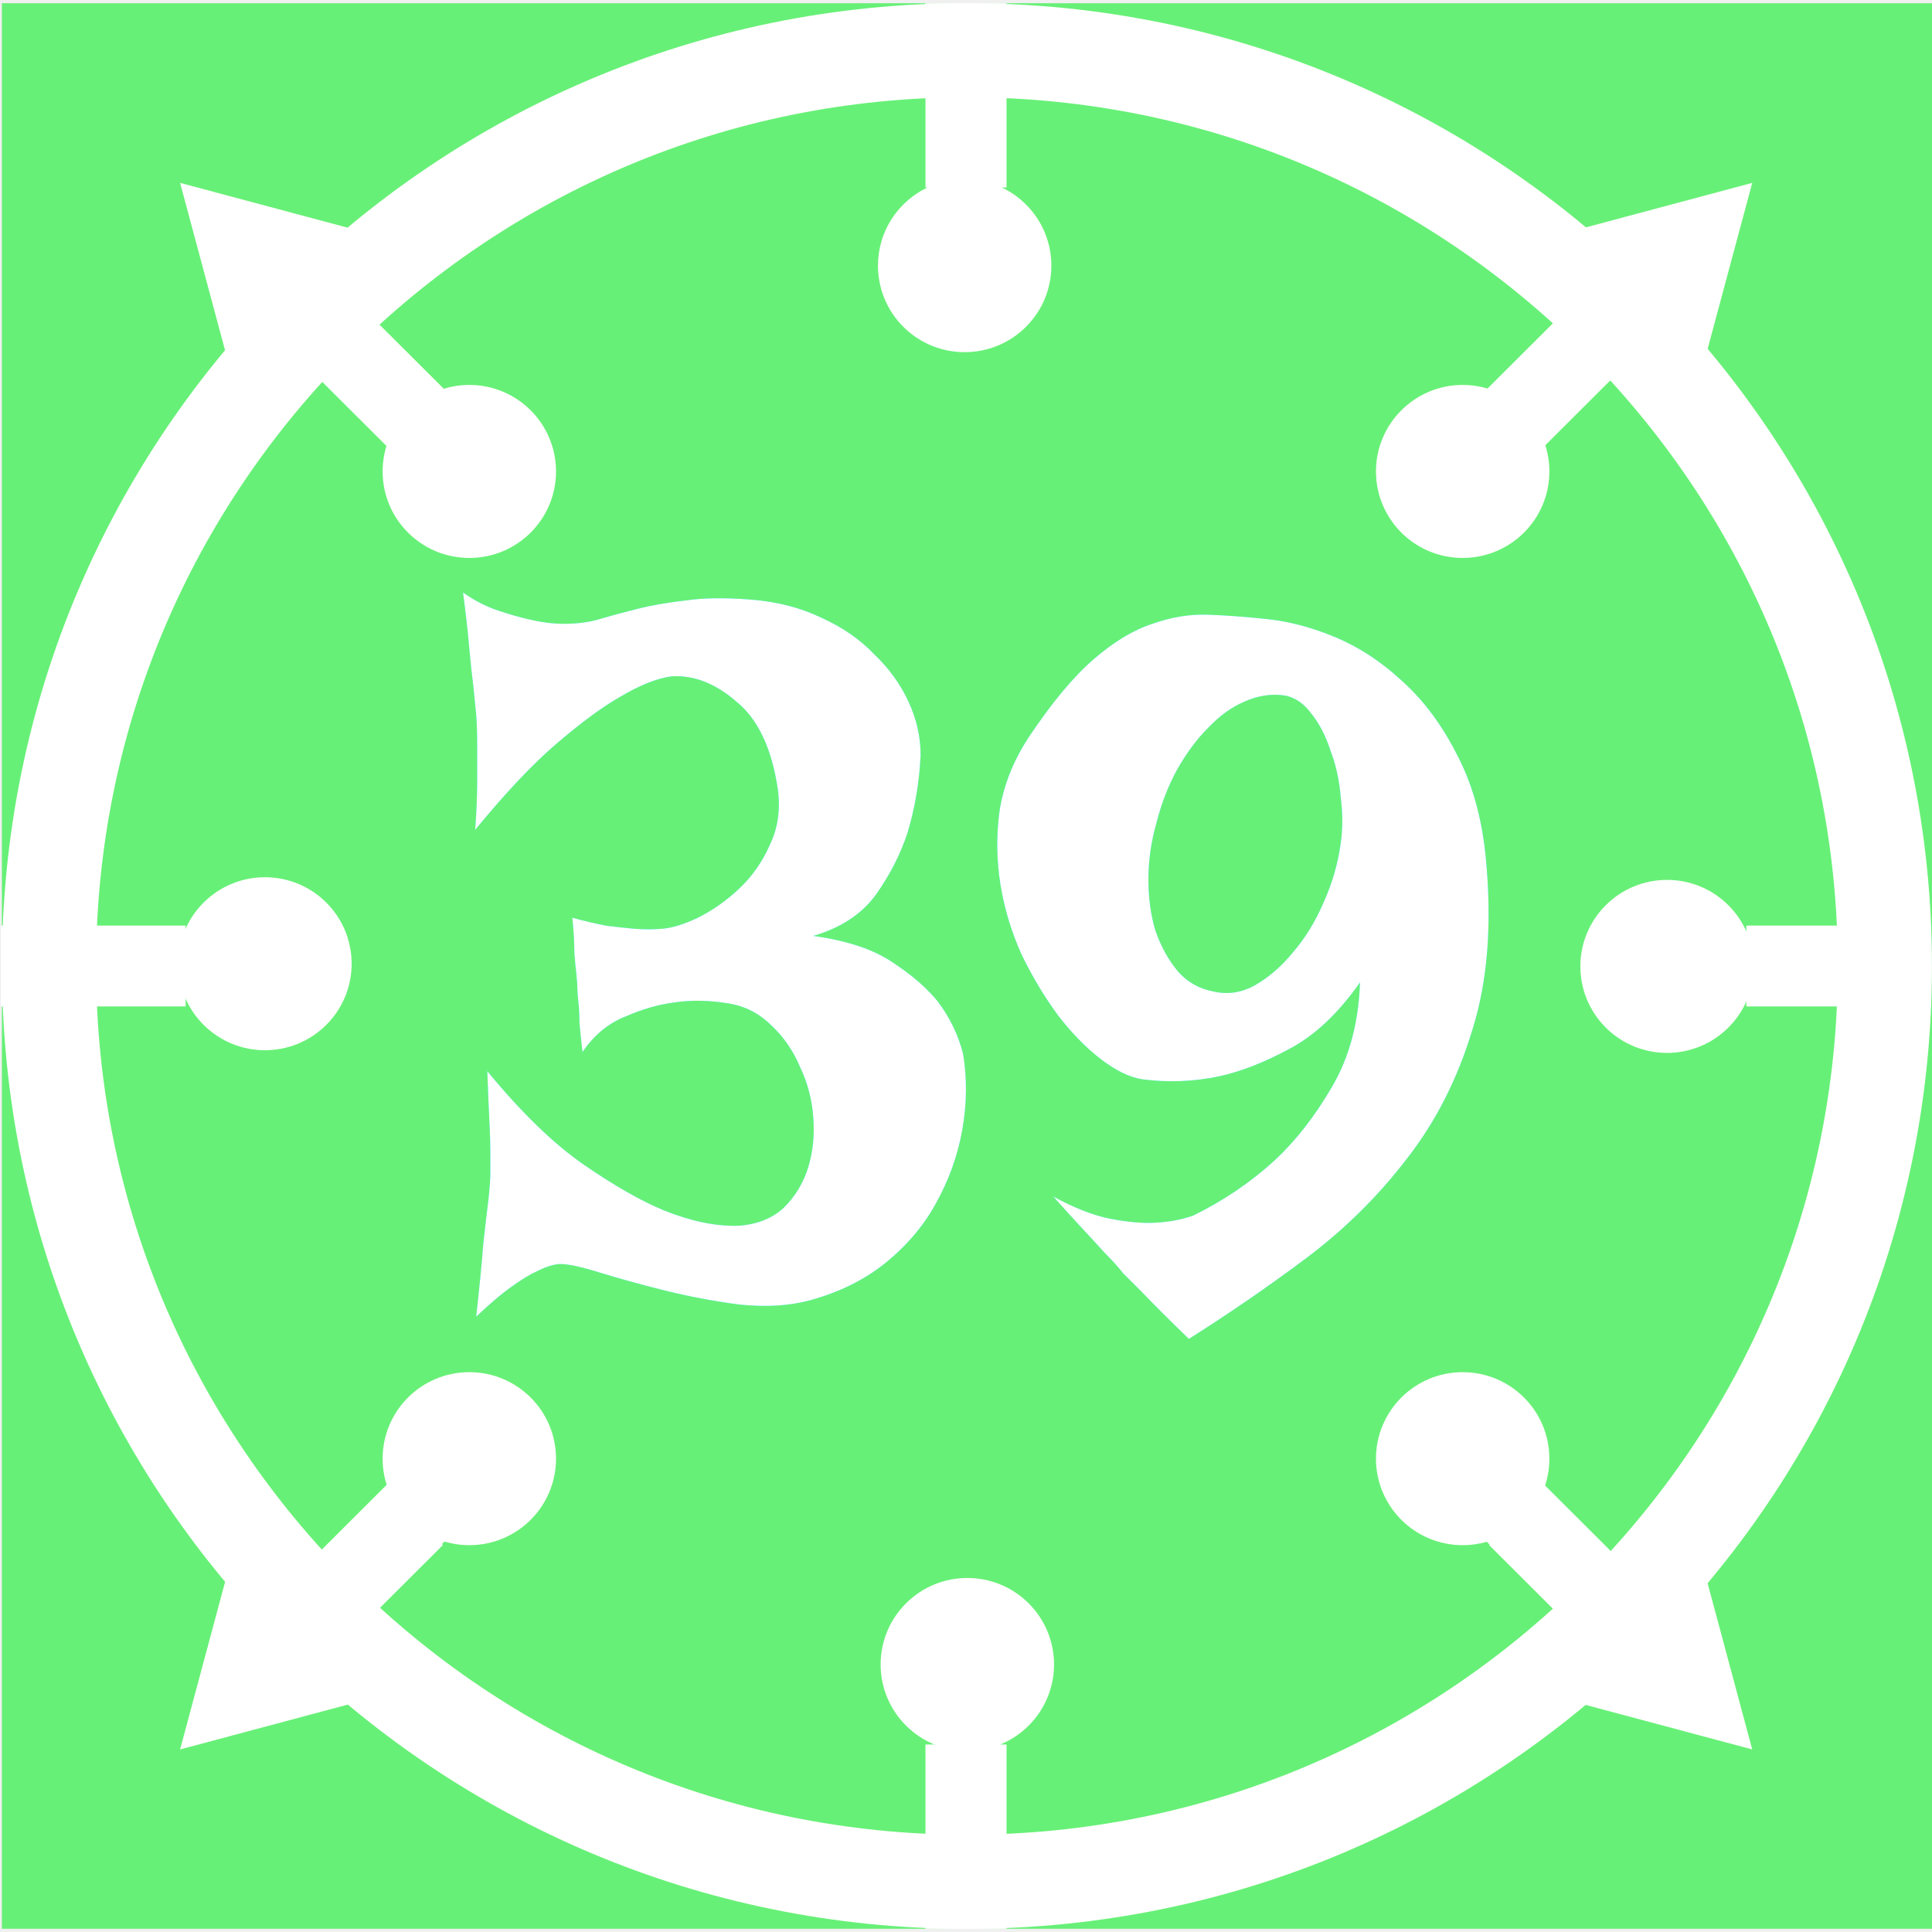
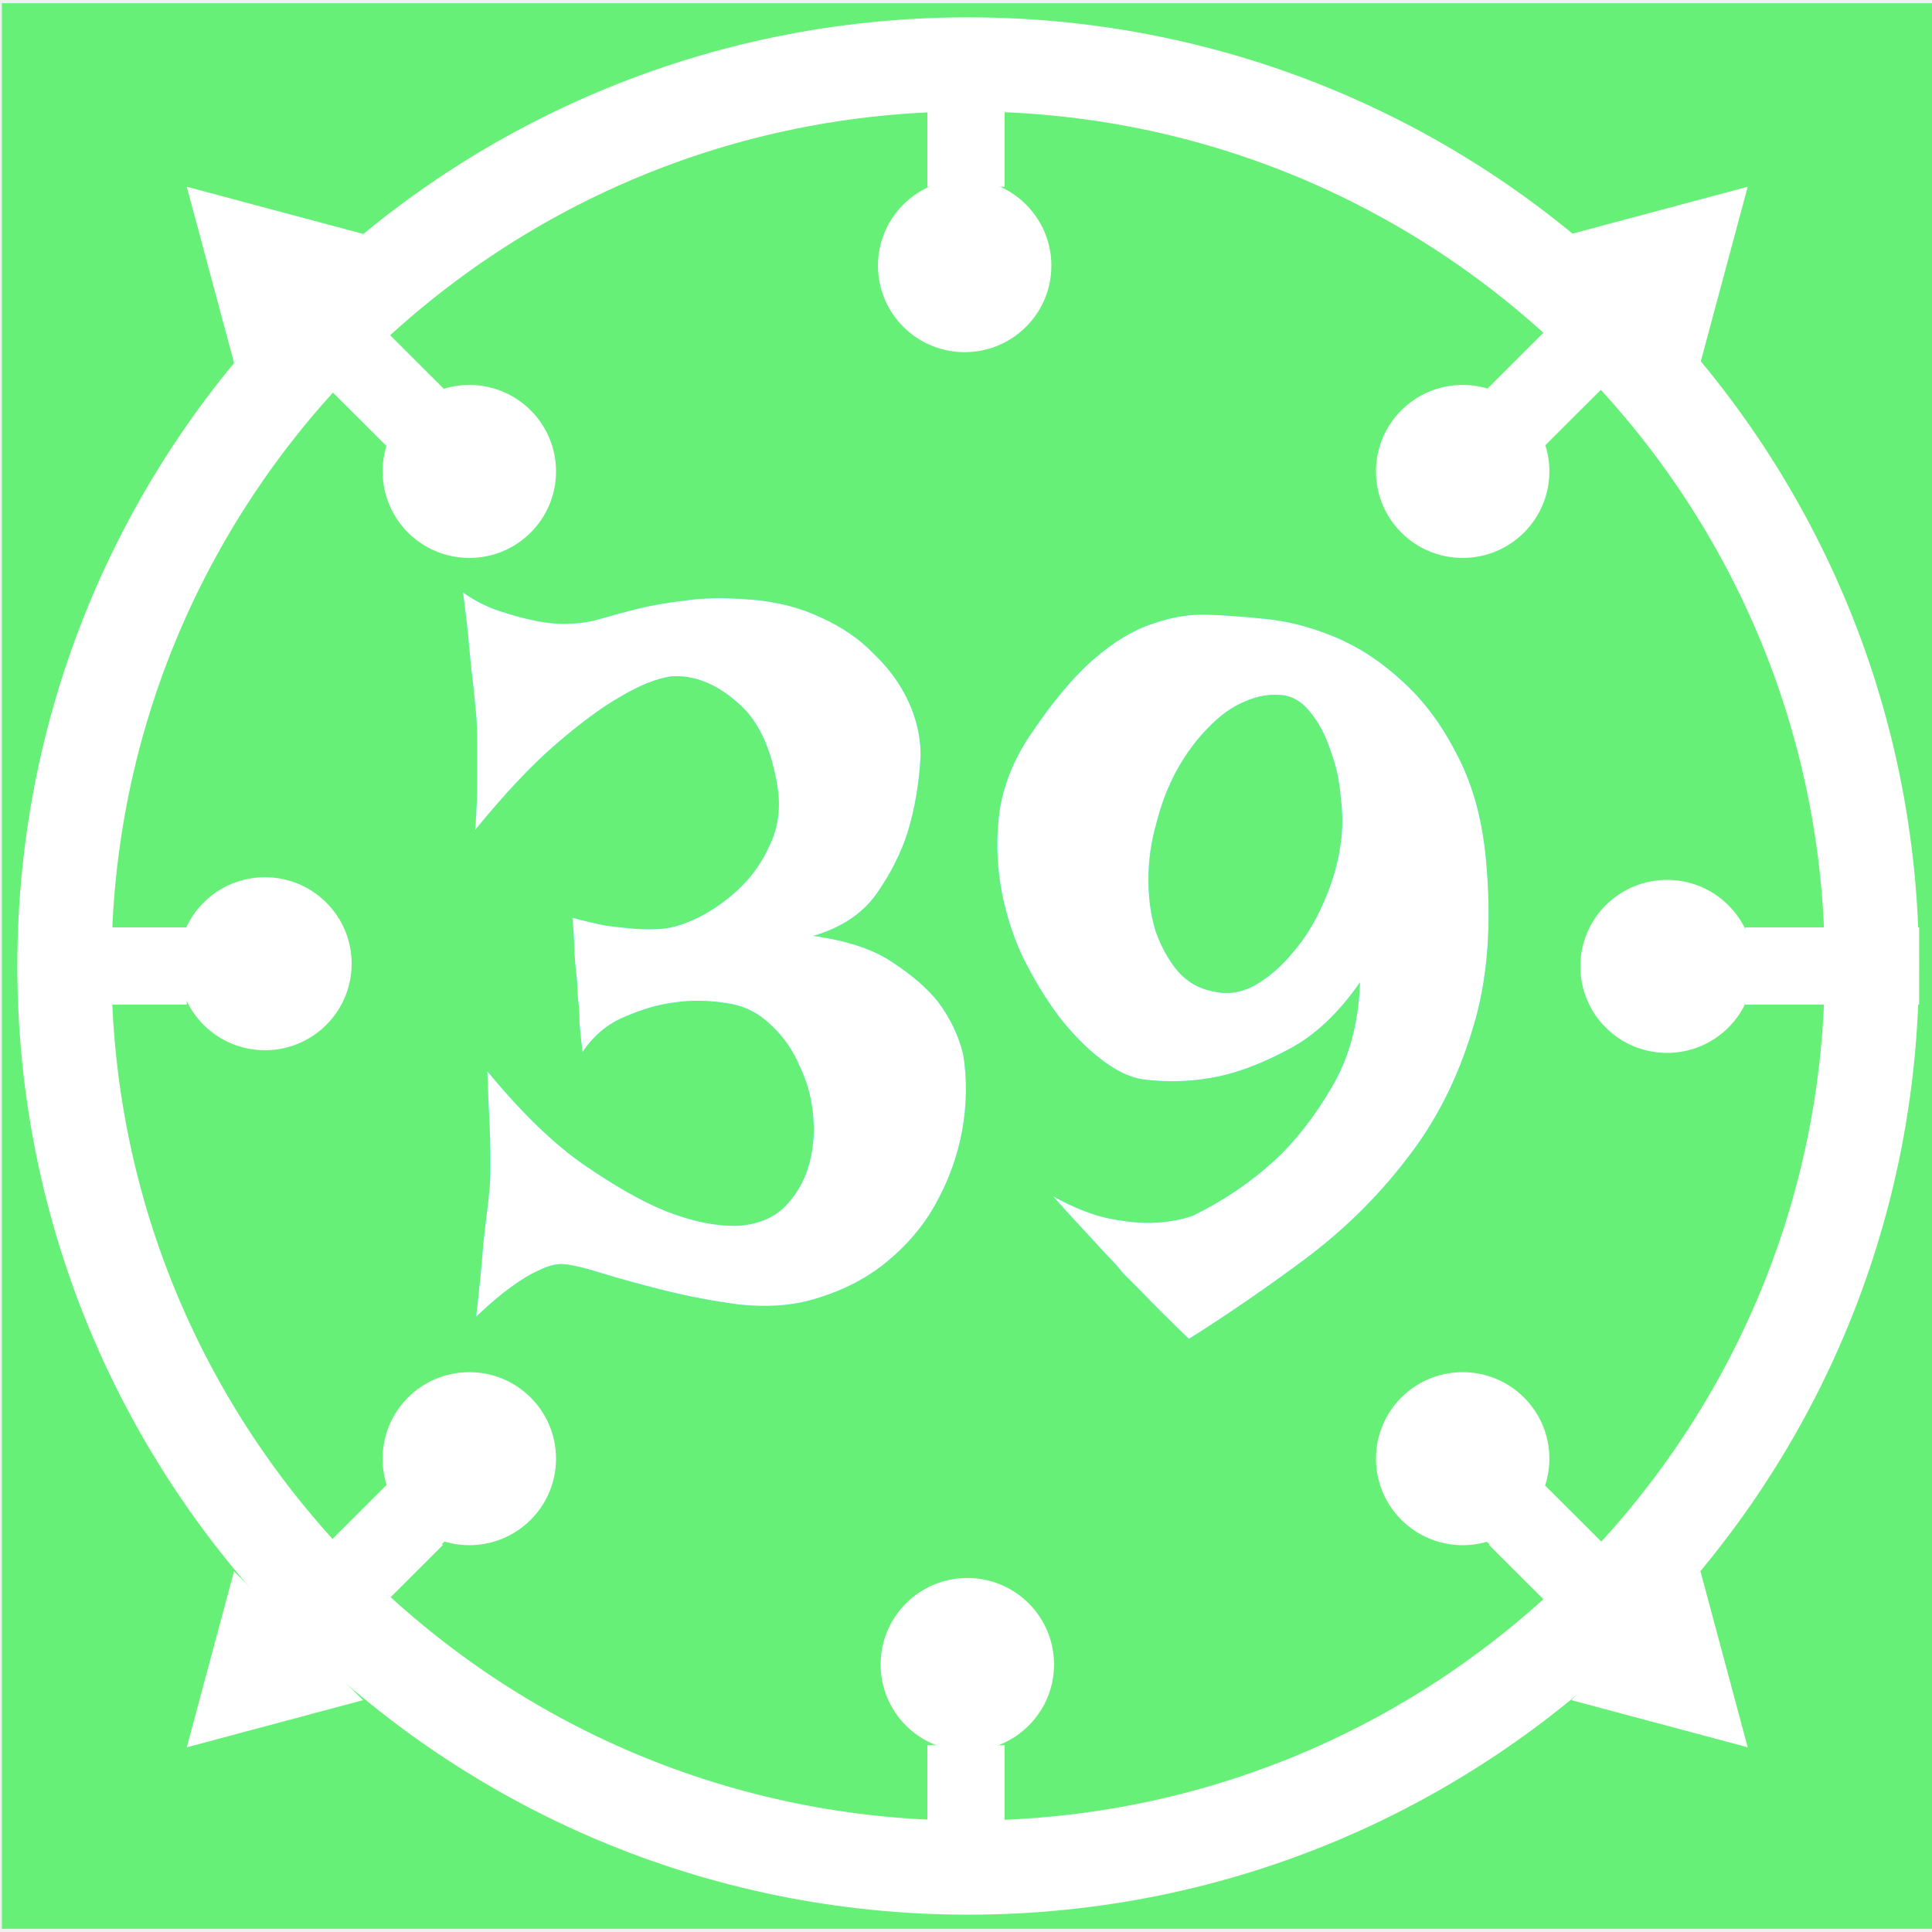
<svg xmlns="http://www.w3.org/2000/svg" width="300" height="300" viewBox="0 0 300 300" fill="none">
  <g clip-path="url(#clip0_912_273)">
    <path d="M300 0.5H0.293V299.5H300V0.5Z" fill="#67F077" />
-     <path d="M292.684 150C292.684 71.465 228.867 7.801 150.145 7.801C71.426 7.801 7.609 71.465 7.609 150C7.609 228.535 71.426 292.199 150.145 292.199C228.867 292.199 292.684 228.535 292.684 150Z" stroke="white" stroke-width="14.617" />
-     <path d="M143.707 0.5H156.293V29.117H143.707V0.5Z" fill="white" />
-     <path d="M143.707 270.883H156.293V299.5H143.707V270.883Z" fill="white" />
-     <path d="M299.855 143.723V156.277H271.172V143.723H299.855Z" fill="white" />
-     <path d="M28.828 143.723V156.277H0.145V143.723H28.828Z" fill="white" />
+     <path d="M290.666 150C290.666 72.679 227.836 10 150.331 10C72.829 10 10 72.679 10 150C10 227.321 72.829 290 150.331 290C227.836 290 290.666 227.321 290.666 150Z" stroke="white" stroke-width="14.617" />
+     <path d="M144 3H156V29H144V3Z" fill="white" />
+     <path d="M144 271H156V297H144V271Z" fill="white" />
+     <path d="M298 144V156H271V144H298Z" fill="white" />
+     <path d="M29 144V156H3V144H29Z" fill="white" />
    <path d="M260.414 251.273L251.512 260.152L231.23 239.918L240.129 231.039L260.414 251.273Z" fill="white" />
    <path d="M79.457 70.891L70.555 79.769L39.512 48.797L48.41 39.918L79.457 70.891Z" fill="white" />
    <path d="M251.512 39.848L260.414 48.727L229.367 79.695L220.469 70.82L251.512 39.848Z" fill="white" />
    <path d="M79.457 228.957L70.555 220.078L39.512 251.047L48.41 259.926L79.457 228.957Z" fill="white" />
    <path d="M251.512 259.996L260.414 251.117L229.367 220.148L220.469 229.027L251.512 259.996Z" fill="white" />
    <path d="M59.871 231.039L68.769 239.918L48.488 260.152L39.586 251.273L59.871 231.039Z" fill="white" />
-     <path d="M272.086 28.398L264.746 55.715L244.703 35.719L272.086 28.398Z" fill="white" />
-     <path d="M27.965 271.652L35.301 244.332L55.344 264.332L27.965 271.652Z" fill="white" />
-     <path d="M27.965 28.398L35.301 55.715L55.348 35.719L27.965 28.398Z" fill="white" />
-     <path d="M272.086 271.652L264.75 244.332L244.703 264.332L272.086 271.652Z" fill="white" />
+     <path d="M271.383 29L264.043 56.316L244 36.32L271.383 29Z" fill="white" />
+     <path d="M29 271.32L36.336 244L56.379 264L29 271.32Z" fill="white" />
+     <path d="M29 29L36.336 56.316L56.383 36.32L29 29Z" fill="white" />
+     <path d="M271.383 271.32L264.047 244L244 264L271.383 271.32Z" fill="white" />
    <path d="M86.34 226.5C86.34 219.082 80.312 213.07 72.879 213.07C65.441 213.07 59.414 219.082 59.414 226.5C59.414 233.922 65.441 239.934 72.879 239.934C80.312 239.934 86.34 233.922 86.34 226.5Z" fill="white" />
    <path d="M240.586 226.5C240.586 219.082 234.559 213.07 227.121 213.07C219.687 213.07 213.66 219.082 213.66 226.5C213.66 233.922 219.687 239.934 227.121 239.934C234.559 239.934 240.586 233.922 240.586 226.5Z" fill="white" />
    <path d="M86.34 73.207C86.34 65.789 80.312 59.773 72.879 59.773C65.441 59.773 59.414 65.789 59.414 73.207C59.414 80.625 65.441 86.637 72.879 86.637C80.312 86.637 86.34 80.625 86.34 73.207Z" fill="white" />
    <path d="M240.586 73.207C240.586 65.789 234.559 59.773 227.121 59.773C219.687 59.773 213.66 65.789 213.66 73.207C213.66 80.625 219.687 86.637 227.121 86.637C234.559 86.637 240.586 80.625 240.586 73.207Z" fill="white" />
    <path d="M50.66 159.145C55.918 153.898 55.918 145.395 50.66 140.148C45.402 134.906 36.879 134.906 31.621 140.148C26.363 145.395 26.363 153.898 31.621 159.145C36.879 164.391 45.402 164.391 50.66 159.145Z" fill="white" />
    <path d="M159.727 267.954C164.984 262.712 164.984 254.204 159.727 248.962C154.469 243.716 145.945 243.716 140.687 248.962C135.43 254.204 135.43 262.712 140.687 267.954C145.945 273.2 154.469 273.2 159.727 267.954Z" fill="white" />
    <path d="M159.312 50.751C164.57 45.505 164.57 37.001 159.312 31.755C154.055 26.509 145.531 26.509 140.273 31.755C135.016 37.001 135.016 45.505 140.273 50.751C145.531 55.993 154.055 55.993 159.312 50.751Z" fill="white" />
    <path d="M268.379 159.56C273.637 154.313 273.637 145.81 268.379 140.563C263.121 135.317 254.598 135.317 249.34 140.563C244.082 145.81 244.082 154.313 249.34 159.56C254.598 164.806 263.121 164.806 268.379 159.56Z" fill="white" />
-     <path d="M71.898 92.004C73.68 93.258 75.512 94.199 77.398 94.824C79.285 95.453 80.965 95.922 82.43 96.238C84.211 96.656 85.941 96.863 87.617 96.863C89.715 96.863 91.602 96.602 93.277 96.082C95.059 95.559 96.996 95.035 99.094 94.512C101.191 93.988 103.602 93.57 106.324 93.258C109.051 92.84 112.457 92.785 116.543 93.102C120.629 93.414 124.297 94.356 127.547 95.922C130.797 97.387 133.52 99.269 135.723 101.57C138.027 103.766 139.809 106.223 141.066 108.941C142.324 111.66 142.953 114.43 142.953 117.254C142.742 121.539 142.063 125.562 140.91 129.328C139.863 132.57 138.238 135.758 136.035 138.895C133.836 141.926 130.586 144.07 126.289 145.324C131.531 146.059 135.617 147.418 138.551 149.402C141.59 151.391 143.949 153.43 145.625 155.52C147.512 158.027 148.82 160.746 149.555 163.676C150.184 167.543 150.133 171.516 149.398 175.594C148.664 179.566 147.301 183.332 145.312 186.887C143.426 190.336 140.805 193.422 137.453 196.141C134.203 198.754 130.273 200.688 125.66 201.941C122.516 202.777 118.902 202.988 114.812 202.57C110.832 202.047 106.953 201.312 103.18 200.375C99.41 199.434 96.004 198.492 92.961 197.551C89.922 196.609 87.828 196.191 86.676 196.297C85.731 196.398 84.633 196.766 83.375 197.395C82.223 197.918 80.859 198.754 79.285 199.902C77.82 200.949 76.039 202.465 73.941 204.449C74.465 199.746 74.832 195.98 75.043 193.16C75.356 190.336 75.617 188.09 75.828 186.414C76.039 184.535 76.141 183.121 76.141 182.18V178.73C76.141 177.477 76.09 175.855 75.984 173.867C75.879 171.883 75.773 169.371 75.672 166.34C81.016 172.824 86.047 177.684 90.762 180.926C95.477 184.168 99.617 186.52 103.18 187.984C107.375 189.656 111.199 190.441 114.656 190.336C117.59 190.125 119.949 189.187 121.73 187.512C123.512 185.734 124.77 183.645 125.504 181.238C126.238 178.836 126.5 176.273 126.289 173.555C126.082 170.73 125.398 168.117 124.246 165.715C123.199 163.203 121.73 161.063 119.844 159.285C117.957 157.402 115.758 156.25 113.242 155.832C110.203 155.309 107.32 155.258 104.598 155.676C102.184 155.988 99.672 156.723 97.051 157.871C94.43 158.918 92.231 160.746 90.449 163.359C90.238 161.582 90.082 160.066 89.977 158.812C89.977 157.559 89.922 156.512 89.82 155.676C89.715 154.734 89.66 154.055 89.66 153.637C89.66 153.113 89.609 152.332 89.504 151.285C89.398 150.449 89.293 149.352 89.191 147.992C89.191 146.527 89.086 144.699 88.875 142.504C90.762 143.023 92.543 143.441 94.219 143.758C95.898 143.965 97.363 144.121 98.621 144.227C100.09 144.332 101.453 144.332 102.711 144.227C104.281 144.121 106.168 143.547 108.367 142.504C110.676 141.352 112.824 139.836 114.812 137.953C116.805 136.07 118.379 133.824 119.531 131.211C120.789 128.598 121.207 125.723 120.789 122.586C119.844 116.207 117.695 111.66 114.344 108.941C111.094 106.117 107.738 104.809 104.281 105.02C101.977 105.332 99.25 106.43 96.106 108.312C93.383 109.883 90.133 112.285 86.359 115.527C82.691 118.664 78.5 123.109 73.785 128.859C73.992 126.035 74.098 123.527 74.098 121.328C74.098 119.031 74.098 117.148 74.098 115.684C74.098 113.906 74.047 112.34 73.941 110.98L73.469 106.273C73.262 104.707 73.051 102.719 72.84 100.316C72.633 97.91 72.316 95.141 71.898 92.004ZM196.246 96.082C199.809 96.394 203.477 97.336 207.25 98.902C211.023 100.473 214.531 102.773 217.781 105.805C221.031 108.73 223.809 112.441 226.113 116.938C228.523 121.434 230.043 126.715 230.672 132.777C231.719 143.234 231.039 152.277 228.629 159.91C226.324 167.543 222.918 174.234 218.41 179.984C214.008 185.734 208.82 190.859 202.848 195.355C196.98 199.746 190.898 203.93 184.613 207.902C181.469 204.867 179.004 202.41 177.223 200.531L174.395 197.707C173.66 196.766 172.719 195.719 171.562 194.57C170.621 193.523 169.469 192.27 168.105 190.805C166.742 189.344 165.223 187.668 163.547 185.789C166.797 187.566 169.73 188.715 172.352 189.238C175.074 189.762 177.379 189.969 179.266 189.867C181.469 189.762 183.461 189.395 185.242 188.77C189.957 186.469 194.203 183.594 197.973 180.141C201.223 177.109 204.156 173.348 206.777 168.852C209.504 164.25 210.969 158.813 211.18 152.539C207.824 157.348 204.156 160.801 200.176 162.891C196.297 164.98 192.684 166.395 189.328 167.125C185.344 167.961 181.363 168.117 177.379 167.594C175.391 167.281 173.242 166.234 170.934 164.457C168.629 162.68 166.43 160.434 164.332 157.715C162.238 154.891 160.352 151.754 158.672 148.305C157.102 144.855 156 141.246 155.371 137.484C154.742 133.613 154.691 129.746 155.215 125.879C155.844 121.906 157.363 118.09 159.773 114.43C163.336 109.098 166.691 105.07 169.836 102.352C172.98 99.637 176.02 97.805 178.953 96.863C181.887 95.82 184.77 95.348 187.598 95.453C190.43 95.559 193.312 95.766 196.246 96.082ZM179.582 127.762C178.742 130.687 178.324 133.613 178.324 136.543C178.324 139.469 178.691 142.137 179.426 144.543C180.262 146.945 181.414 149.035 182.883 150.812C184.352 152.488 186.184 153.531 188.387 153.949C190.586 154.473 192.734 154.16 194.832 153.012C197.031 151.754 199.023 150.031 200.805 147.836C202.691 145.641 204.262 143.078 205.52 140.148C206.883 137.117 207.773 134.035 208.191 130.898C208.508 128.703 208.508 126.348 208.191 123.84C207.984 121.227 207.457 118.82 206.621 116.625C205.887 114.324 204.891 112.391 203.633 110.82C202.48 109.254 201.117 108.312 199.547 108C197.449 107.688 195.355 108 193.258 108.941C191.266 109.777 189.379 111.137 187.598 113.02C185.816 114.797 184.191 116.992 182.727 119.605C181.363 122.113 180.316 124.832 179.582 127.762Z" fill="#00DFEF" />
-     <path d="M71.898 92.004C73.68 93.258 75.512 94.199 77.398 94.824C79.285 95.453 80.965 95.922 82.43 96.238C84.211 96.656 85.941 96.863 87.617 96.863C89.715 96.863 91.602 96.602 93.277 96.082C95.059 95.559 96.996 95.035 99.094 94.512C101.191 93.988 103.602 93.57 106.324 93.258C109.051 92.84 112.457 92.785 116.543 93.102C120.629 93.414 124.297 94.356 127.547 95.922C130.797 97.387 133.52 99.269 135.723 101.57C138.027 103.766 139.809 106.223 141.066 108.941C142.324 111.66 142.953 114.43 142.953 117.254C142.742 121.539 142.063 125.562 140.91 129.328C139.863 132.57 138.238 135.758 136.035 138.895C133.836 141.926 130.586 144.07 126.289 145.324C131.531 146.059 135.617 147.418 138.551 149.402C141.59 151.391 143.949 153.43 145.625 155.52C147.512 158.027 148.82 160.746 149.555 163.676C150.184 167.543 150.133 171.516 149.398 175.594C148.664 179.566 147.301 183.332 145.312 186.887C143.426 190.336 140.805 193.422 137.453 196.141C134.203 198.754 130.273 200.688 125.66 201.941C122.516 202.777 118.902 202.988 114.812 202.57C110.832 202.047 106.953 201.312 103.18 200.375C99.41 199.434 96.004 198.492 92.961 197.551C89.922 196.609 87.828 196.191 86.676 196.297C85.731 196.398 84.633 196.766 83.375 197.395C82.223 197.918 80.859 198.754 79.285 199.902C77.82 200.949 76.039 202.465 73.941 204.449C74.465 199.746 74.832 195.98 75.043 193.16C75.356 190.336 75.617 188.09 75.828 186.414C76.039 184.535 76.141 183.121 76.141 182.18V178.73C76.141 177.477 76.09 175.855 75.984 173.867C75.879 171.883 75.773 169.371 75.672 166.34C81.016 172.824 86.047 177.684 90.762 180.926C95.477 184.168 99.617 186.52 103.18 187.984C107.375 189.656 111.199 190.441 114.656 190.336C117.59 190.125 119.949 189.187 121.73 187.512C123.512 185.734 124.77 183.645 125.504 181.238C126.238 178.836 126.5 176.273 126.289 173.555C126.082 170.73 125.398 168.117 124.246 165.715C123.199 163.203 121.73 161.063 119.844 159.285C117.957 157.402 115.758 156.25 113.242 155.832C110.203 155.309 107.32 155.258 104.598 155.676C102.184 155.988 99.672 156.723 97.051 157.871C94.43 158.918 92.231 160.746 90.449 163.359C90.238 161.582 90.082 160.066 89.977 158.812C89.977 157.559 89.922 156.512 89.82 155.676C89.715 154.734 89.66 154.055 89.66 153.637C89.66 153.113 89.609 152.332 89.504 151.285C89.398 150.449 89.293 149.352 89.191 147.992C89.191 146.527 89.086 144.699 88.875 142.504C90.762 143.023 92.543 143.441 94.219 143.758C95.898 143.965 97.363 144.121 98.621 144.227C100.09 144.332 101.453 144.332 102.711 144.227C104.281 144.121 106.168 143.547 108.367 142.504C110.676 141.352 112.824 139.836 114.812 137.953C116.805 136.07 118.379 133.824 119.531 131.211C120.789 128.598 121.207 125.723 120.789 122.586C119.844 116.207 117.695 111.66 114.344 108.941C111.094 106.117 107.738 104.809 104.281 105.02C101.977 105.332 99.25 106.43 96.106 108.312C93.383 109.883 90.133 112.285 86.359 115.527C82.691 118.664 78.5 123.109 73.785 128.859C73.992 126.035 74.098 123.527 74.098 121.328C74.098 119.031 74.098 117.148 74.098 115.684C74.098 113.906 74.047 112.34 73.941 110.98L73.469 106.273C73.262 104.707 73.051 102.719 72.84 100.316C72.633 97.91 72.316 95.141 71.898 92.004ZM196.246 96.082C199.809 96.394 203.477 97.336 207.25 98.902C211.023 100.473 214.531 102.773 217.781 105.805C221.031 108.73 223.809 112.441 226.113 116.938C228.523 121.434 230.043 126.715 230.672 132.777C231.719 143.234 231.039 152.277 228.629 159.91C226.324 167.543 222.918 174.234 218.41 179.984C214.008 185.734 208.82 190.859 202.848 195.355C196.98 199.746 190.898 203.93 184.613 207.902C181.469 204.867 179.004 202.41 177.223 200.531L174.395 197.707C173.66 196.766 172.719 195.719 171.562 194.57C170.621 193.523 169.469 192.27 168.105 190.805C166.742 189.344 165.223 187.668 163.547 185.789C166.797 187.566 169.73 188.715 172.352 189.238C175.074 189.762 177.379 189.969 179.266 189.867C181.469 189.762 183.461 189.395 185.242 188.77C189.957 186.469 194.203 183.594 197.973 180.141C201.223 177.109 204.156 173.348 206.777 168.852C209.504 164.25 210.969 158.813 211.18 152.539C207.824 157.348 204.156 160.801 200.176 162.891C196.297 164.98 192.684 166.395 189.328 167.125C185.344 167.961 181.363 168.117 177.379 167.594C175.391 167.281 173.242 166.234 170.934 164.457C168.629 162.68 166.43 160.434 164.332 157.715C162.238 154.891 160.352 151.754 158.672 148.305C157.102 144.855 156 141.246 155.371 137.484C154.742 133.613 154.691 129.746 155.215 125.879C155.844 121.906 157.363 118.09 159.773 114.43C163.336 109.098 166.691 105.07 169.836 102.352C172.98 99.637 176.02 97.805 178.953 96.863C181.887 95.82 184.77 95.348 187.598 95.453C190.43 95.559 193.312 95.766 196.246 96.082ZM179.582 127.762C178.742 130.687 178.324 133.613 178.324 136.543C178.324 139.469 178.691 142.137 179.426 144.543C180.262 146.945 181.414 149.035 182.883 150.812C184.352 152.488 186.184 153.531 188.387 153.949C190.586 154.473 192.734 154.16 194.832 153.012C197.031 151.754 199.023 150.031 200.805 147.836C202.691 145.641 204.262 143.078 205.52 140.148C206.883 137.117 207.773 134.035 208.191 130.898C208.508 128.703 208.508 126.348 208.191 123.84C207.984 121.227 207.457 118.82 206.621 116.625C205.887 114.324 204.891 112.391 203.633 110.82C202.48 109.254 201.117 108.312 199.547 108C197.449 107.688 195.355 108 193.258 108.941C191.266 109.777 189.379 111.137 187.598 113.02C185.816 114.797 184.191 116.992 182.727 119.605C181.363 122.113 180.316 124.832 179.582 127.762Z" fill="white" />
+     <path d="M71.898 92.004C73.68 93.258 75.512 94.199 77.398 94.824C79.285 95.453 80.965 95.922 82.43 96.238C84.211 96.656 85.941 96.863 87.617 96.863C89.715 96.863 91.602 96.602 93.277 96.082C95.059 95.559 96.996 95.035 99.094 94.512C101.191 93.988 103.602 93.57 106.324 93.258C109.051 92.84 112.457 92.785 116.543 93.102C120.629 93.414 124.297 94.356 127.547 95.922C130.797 97.387 133.52 99.269 135.723 101.57C138.027 103.766 139.809 106.223 141.066 108.941C142.324 111.66 142.953 114.43 142.953 117.254C142.742 121.539 142.062 125.562 140.91 129.328C139.863 132.57 138.238 135.758 136.035 138.895C133.836 141.926 130.586 144.07 126.289 145.324C131.531 146.059 135.617 147.418 138.551 149.402C141.59 151.391 143.949 153.43 145.625 155.52C147.512 158.027 148.82 160.746 149.555 163.676C150.184 167.543 150.133 171.516 149.398 175.594C148.664 179.566 147.301 183.332 145.312 186.887C143.426 190.336 140.805 193.422 137.453 196.141C134.203 198.754 130.273 200.688 125.66 201.941C122.516 202.777 118.902 202.988 114.812 202.57C110.832 202.047 106.953 201.312 103.18 200.375C99.41 199.434 96.004 198.492 92.961 197.551C89.922 196.609 87.828 196.191 86.676 196.297C85.731 196.398 84.633 196.766 83.375 197.395C82.223 197.918 80.859 198.754 79.285 199.902C77.82 200.949 76.039 202.465 73.941 204.449C74.465 199.746 74.832 195.98 75.043 193.16C75.356 190.336 75.617 188.09 75.828 186.414C76.039 184.535 76.141 183.121 76.141 182.18V178.73C76.141 177.477 76.09 175.855 75.984 173.867C75.879 171.883 75.773 169.371 75.672 166.34C81.016 172.824 86.047 177.684 90.762 180.926C95.477 184.168 99.617 186.52 103.18 187.984C107.375 189.656 111.199 190.441 114.656 190.336C117.59 190.125 119.949 189.188 121.73 187.512C123.512 185.734 124.77 183.645 125.504 181.238C126.238 178.836 126.5 176.273 126.289 173.555C126.082 170.73 125.398 168.117 124.246 165.715C123.199 163.203 121.73 161.062 119.844 159.285C117.957 157.402 115.758 156.25 113.242 155.832C110.203 155.309 107.32 155.258 104.598 155.676C102.184 155.988 99.672 156.723 97.051 157.871C94.43 158.918 92.231 160.746 90.449 163.359C90.238 161.582 90.082 160.066 89.977 158.812C89.977 157.559 89.922 156.512 89.82 155.676C89.715 154.734 89.66 154.055 89.66 153.637C89.66 153.113 89.609 152.332 89.504 151.285C89.398 150.449 89.293 149.352 89.191 147.992C89.191 146.527 89.086 144.699 88.875 142.504C90.762 143.023 92.543 143.441 94.219 143.758C95.898 143.965 97.363 144.121 98.621 144.227C100.09 144.332 101.453 144.332 102.711 144.227C104.281 144.121 106.168 143.547 108.367 142.504C110.676 141.352 112.824 139.836 114.812 137.953C116.805 136.07 118.379 133.824 119.531 131.211C120.789 128.598 121.207 125.723 120.789 122.586C119.844 116.207 117.695 111.66 114.344 108.941C111.094 106.117 107.738 104.809 104.281 105.02C101.977 105.332 99.25 106.43 96.106 108.312C93.383 109.883 90.133 112.285 86.359 115.527C82.691 118.664 78.5 123.109 73.785 128.859C73.992 126.035 74.098 123.527 74.098 121.328C74.098 119.031 74.098 117.148 74.098 115.684C74.098 113.906 74.047 112.34 73.941 110.98L73.469 106.273C73.262 104.707 73.051 102.719 72.84 100.316C72.633 97.91 72.316 95.141 71.898 92.004ZM196.246 96.082C199.809 96.394 203.477 97.336 207.25 98.902C211.023 100.473 214.531 102.773 217.781 105.805C221.031 108.73 223.809 112.441 226.113 116.938C228.523 121.434 230.043 126.715 230.672 132.777C231.719 143.234 231.039 152.277 228.629 159.91C226.324 167.543 222.918 174.234 218.41 179.984C214.008 185.734 208.82 190.859 202.848 195.355C196.98 199.746 190.898 203.93 184.613 207.902C181.469 204.867 179.004 202.41 177.223 200.531L174.395 197.707C173.66 196.766 172.719 195.719 171.562 194.57C170.621 193.523 169.469 192.27 168.105 190.805C166.742 189.344 165.223 187.668 163.547 185.789C166.797 187.566 169.73 188.715 172.352 189.238C175.074 189.762 177.379 189.969 179.266 189.867C181.469 189.762 183.461 189.395 185.242 188.77C189.957 186.469 194.203 183.594 197.973 180.141C201.223 177.109 204.156 173.348 206.777 168.852C209.504 164.25 210.969 158.812 211.18 152.539C207.824 157.348 204.156 160.801 200.176 162.891C196.297 164.98 192.684 166.395 189.328 167.125C185.344 167.961 181.363 168.117 177.379 167.594C175.391 167.281 173.242 166.234 170.934 164.457C168.629 162.68 166.43 160.434 164.332 157.715C162.238 154.891 160.352 151.754 158.672 148.305C157.102 144.855 156 141.246 155.371 137.484C154.742 133.613 154.691 129.746 155.215 125.879C155.844 121.906 157.363 118.09 159.773 114.43C163.336 109.098 166.691 105.07 169.836 102.352C172.98 99.637 176.02 97.805 178.953 96.863C181.887 95.82 184.77 95.348 187.598 95.453C190.43 95.559 193.312 95.766 196.246 96.082ZM179.582 127.762C178.742 130.688 178.324 133.613 178.324 136.543C178.324 139.469 178.691 142.137 179.426 144.543C180.262 146.945 181.414 149.035 182.883 150.812C184.352 152.488 186.184 153.531 188.387 153.949C190.586 154.473 192.734 154.16 194.832 153.012C197.031 151.754 199.023 150.031 200.805 147.836C202.691 145.641 204.262 143.078 205.52 140.148C206.883 137.117 207.773 134.035 208.191 130.898C208.508 128.703 208.508 126.348 208.191 123.84C207.984 121.227 207.457 118.82 206.621 116.625C205.887 114.324 204.891 112.391 203.633 110.82C202.48 109.254 201.117 108.312 199.547 108C197.449 107.688 195.355 108 193.258 108.941C191.266 109.777 189.379 111.137 187.598 113.02C185.816 114.797 184.191 116.992 182.727 119.605C181.363 122.113 180.316 124.832 179.582 127.762Z" fill="#00DFEF" />
+     <path d="M71.898 92.004C73.68 93.258 75.512 94.199 77.398 94.824C79.285 95.453 80.965 95.922 82.43 96.238C84.211 96.656 85.941 96.863 87.617 96.863C89.715 96.863 91.602 96.602 93.277 96.082C95.059 95.559 96.996 95.035 99.094 94.512C101.191 93.988 103.602 93.57 106.324 93.258C109.051 92.84 112.457 92.785 116.543 93.102C120.629 93.414 124.297 94.356 127.547 95.922C130.797 97.387 133.52 99.269 135.723 101.57C138.027 103.766 139.809 106.223 141.066 108.941C142.324 111.66 142.953 114.43 142.953 117.254C142.742 121.539 142.062 125.562 140.91 129.328C139.863 132.57 138.238 135.758 136.035 138.895C133.836 141.926 130.586 144.07 126.289 145.324C131.531 146.059 135.617 147.418 138.551 149.402C141.59 151.391 143.949 153.43 145.625 155.52C147.512 158.027 148.82 160.746 149.555 163.676C150.184 167.543 150.133 171.516 149.398 175.594C148.664 179.566 147.301 183.332 145.312 186.887C143.426 190.336 140.805 193.422 137.453 196.141C134.203 198.754 130.273 200.688 125.66 201.941C122.516 202.777 118.902 202.988 114.812 202.57C110.832 202.047 106.953 201.312 103.18 200.375C99.41 199.434 96.004 198.492 92.961 197.551C89.922 196.609 87.828 196.191 86.676 196.297C85.731 196.398 84.633 196.766 83.375 197.395C82.223 197.918 80.859 198.754 79.285 199.902C77.82 200.949 76.039 202.465 73.941 204.449C74.465 199.746 74.832 195.98 75.043 193.16C75.356 190.336 75.617 188.09 75.828 186.414C76.039 184.535 76.141 183.121 76.141 182.18V178.73C76.141 177.477 76.09 175.855 75.984 173.867C75.879 171.883 75.773 169.371 75.672 166.34C81.016 172.824 86.047 177.684 90.762 180.926C95.477 184.168 99.617 186.52 103.18 187.984C107.375 189.656 111.199 190.441 114.656 190.336C117.59 190.125 119.949 189.188 121.73 187.512C123.512 185.734 124.77 183.645 125.504 181.238C126.238 178.836 126.5 176.273 126.289 173.555C126.082 170.73 125.398 168.117 124.246 165.715C123.199 163.203 121.73 161.062 119.844 159.285C117.957 157.402 115.758 156.25 113.242 155.832C110.203 155.309 107.32 155.258 104.598 155.676C102.184 155.988 99.672 156.723 97.051 157.871C94.43 158.918 92.231 160.746 90.449 163.359C90.238 161.582 90.082 160.066 89.977 158.812C89.977 157.559 89.922 156.512 89.82 155.676C89.715 154.734 89.66 154.055 89.66 153.637C89.66 153.113 89.609 152.332 89.504 151.285C89.398 150.449 89.293 149.352 89.191 147.992C89.191 146.527 89.086 144.699 88.875 142.504C90.762 143.023 92.543 143.441 94.219 143.758C95.898 143.965 97.363 144.121 98.621 144.227C100.09 144.332 101.453 144.332 102.711 144.227C104.281 144.121 106.168 143.547 108.367 142.504C110.676 141.352 112.824 139.836 114.812 137.953C116.805 136.07 118.379 133.824 119.531 131.211C120.789 128.598 121.207 125.723 120.789 122.586C119.844 116.207 117.695 111.66 114.344 108.941C111.094 106.117 107.738 104.809 104.281 105.02C101.977 105.332 99.25 106.43 96.106 108.312C93.383 109.883 90.133 112.285 86.359 115.527C82.691 118.664 78.5 123.109 73.785 128.859C73.992 126.035 74.098 123.527 74.098 121.328C74.098 119.031 74.098 117.148 74.098 115.684C74.098 113.906 74.047 112.34 73.941 110.98L73.469 106.273C73.262 104.707 73.051 102.719 72.84 100.316C72.633 97.91 72.316 95.141 71.898 92.004ZM196.246 96.082C199.809 96.394 203.477 97.336 207.25 98.902C211.023 100.473 214.531 102.773 217.781 105.805C221.031 108.73 223.809 112.441 226.113 116.938C228.523 121.434 230.043 126.715 230.672 132.777C231.719 143.234 231.039 152.277 228.629 159.91C226.324 167.543 222.918 174.234 218.41 179.984C214.008 185.734 208.82 190.859 202.848 195.355C196.98 199.746 190.898 203.93 184.613 207.902C181.469 204.867 179.004 202.41 177.223 200.531L174.395 197.707C173.66 196.766 172.719 195.719 171.562 194.57C170.621 193.523 169.469 192.27 168.105 190.805C166.742 189.344 165.223 187.668 163.547 185.789C166.797 187.566 169.73 188.715 172.352 189.238C175.074 189.762 177.379 189.969 179.266 189.867C181.469 189.762 183.461 189.395 185.242 188.77C189.957 186.469 194.203 183.594 197.973 180.141C201.223 177.109 204.156 173.348 206.777 168.852C209.504 164.25 210.969 158.812 211.18 152.539C207.824 157.348 204.156 160.801 200.176 162.891C196.297 164.98 192.684 166.395 189.328 167.125C185.344 167.961 181.363 168.117 177.379 167.594C175.391 167.281 173.242 166.234 170.934 164.457C168.629 162.68 166.43 160.434 164.332 157.715C162.238 154.891 160.352 151.754 158.672 148.305C157.102 144.855 156 141.246 155.371 137.484C154.742 133.613 154.691 129.746 155.215 125.879C155.844 121.906 157.363 118.09 159.773 114.43C163.336 109.098 166.691 105.07 169.836 102.352C172.98 99.637 176.02 97.805 178.953 96.863C181.887 95.82 184.77 95.348 187.598 95.453C190.43 95.559 193.312 95.766 196.246 96.082ZM179.582 127.762C178.742 130.688 178.324 133.613 178.324 136.543C178.324 139.469 178.691 142.137 179.426 144.543C180.262 146.945 181.414 149.035 182.883 150.812C184.352 152.488 186.184 153.531 188.387 153.949C190.586 154.473 192.734 154.16 194.832 153.012C197.031 151.754 199.023 150.031 200.805 147.836C202.691 145.641 204.262 143.078 205.52 140.148C206.883 137.117 207.773 134.035 208.191 130.898C208.508 128.703 208.508 126.348 208.191 123.84C207.984 121.227 207.457 118.82 206.621 116.625C205.887 114.324 204.891 112.391 203.633 110.82C202.48 109.254 201.117 108.312 199.547 108C197.449 107.688 195.355 108 193.258 108.941C191.266 109.777 189.379 111.137 187.598 113.02C185.816 114.797 184.191 116.992 182.727 119.605C181.363 122.113 180.316 124.832 179.582 127.762Z" fill="white" />
  </g>
  <defs>
    <clipPath id="clip0_912_273">
      <rect width="300" height="300" fill="white" />
    </clipPath>
  </defs>
</svg>
